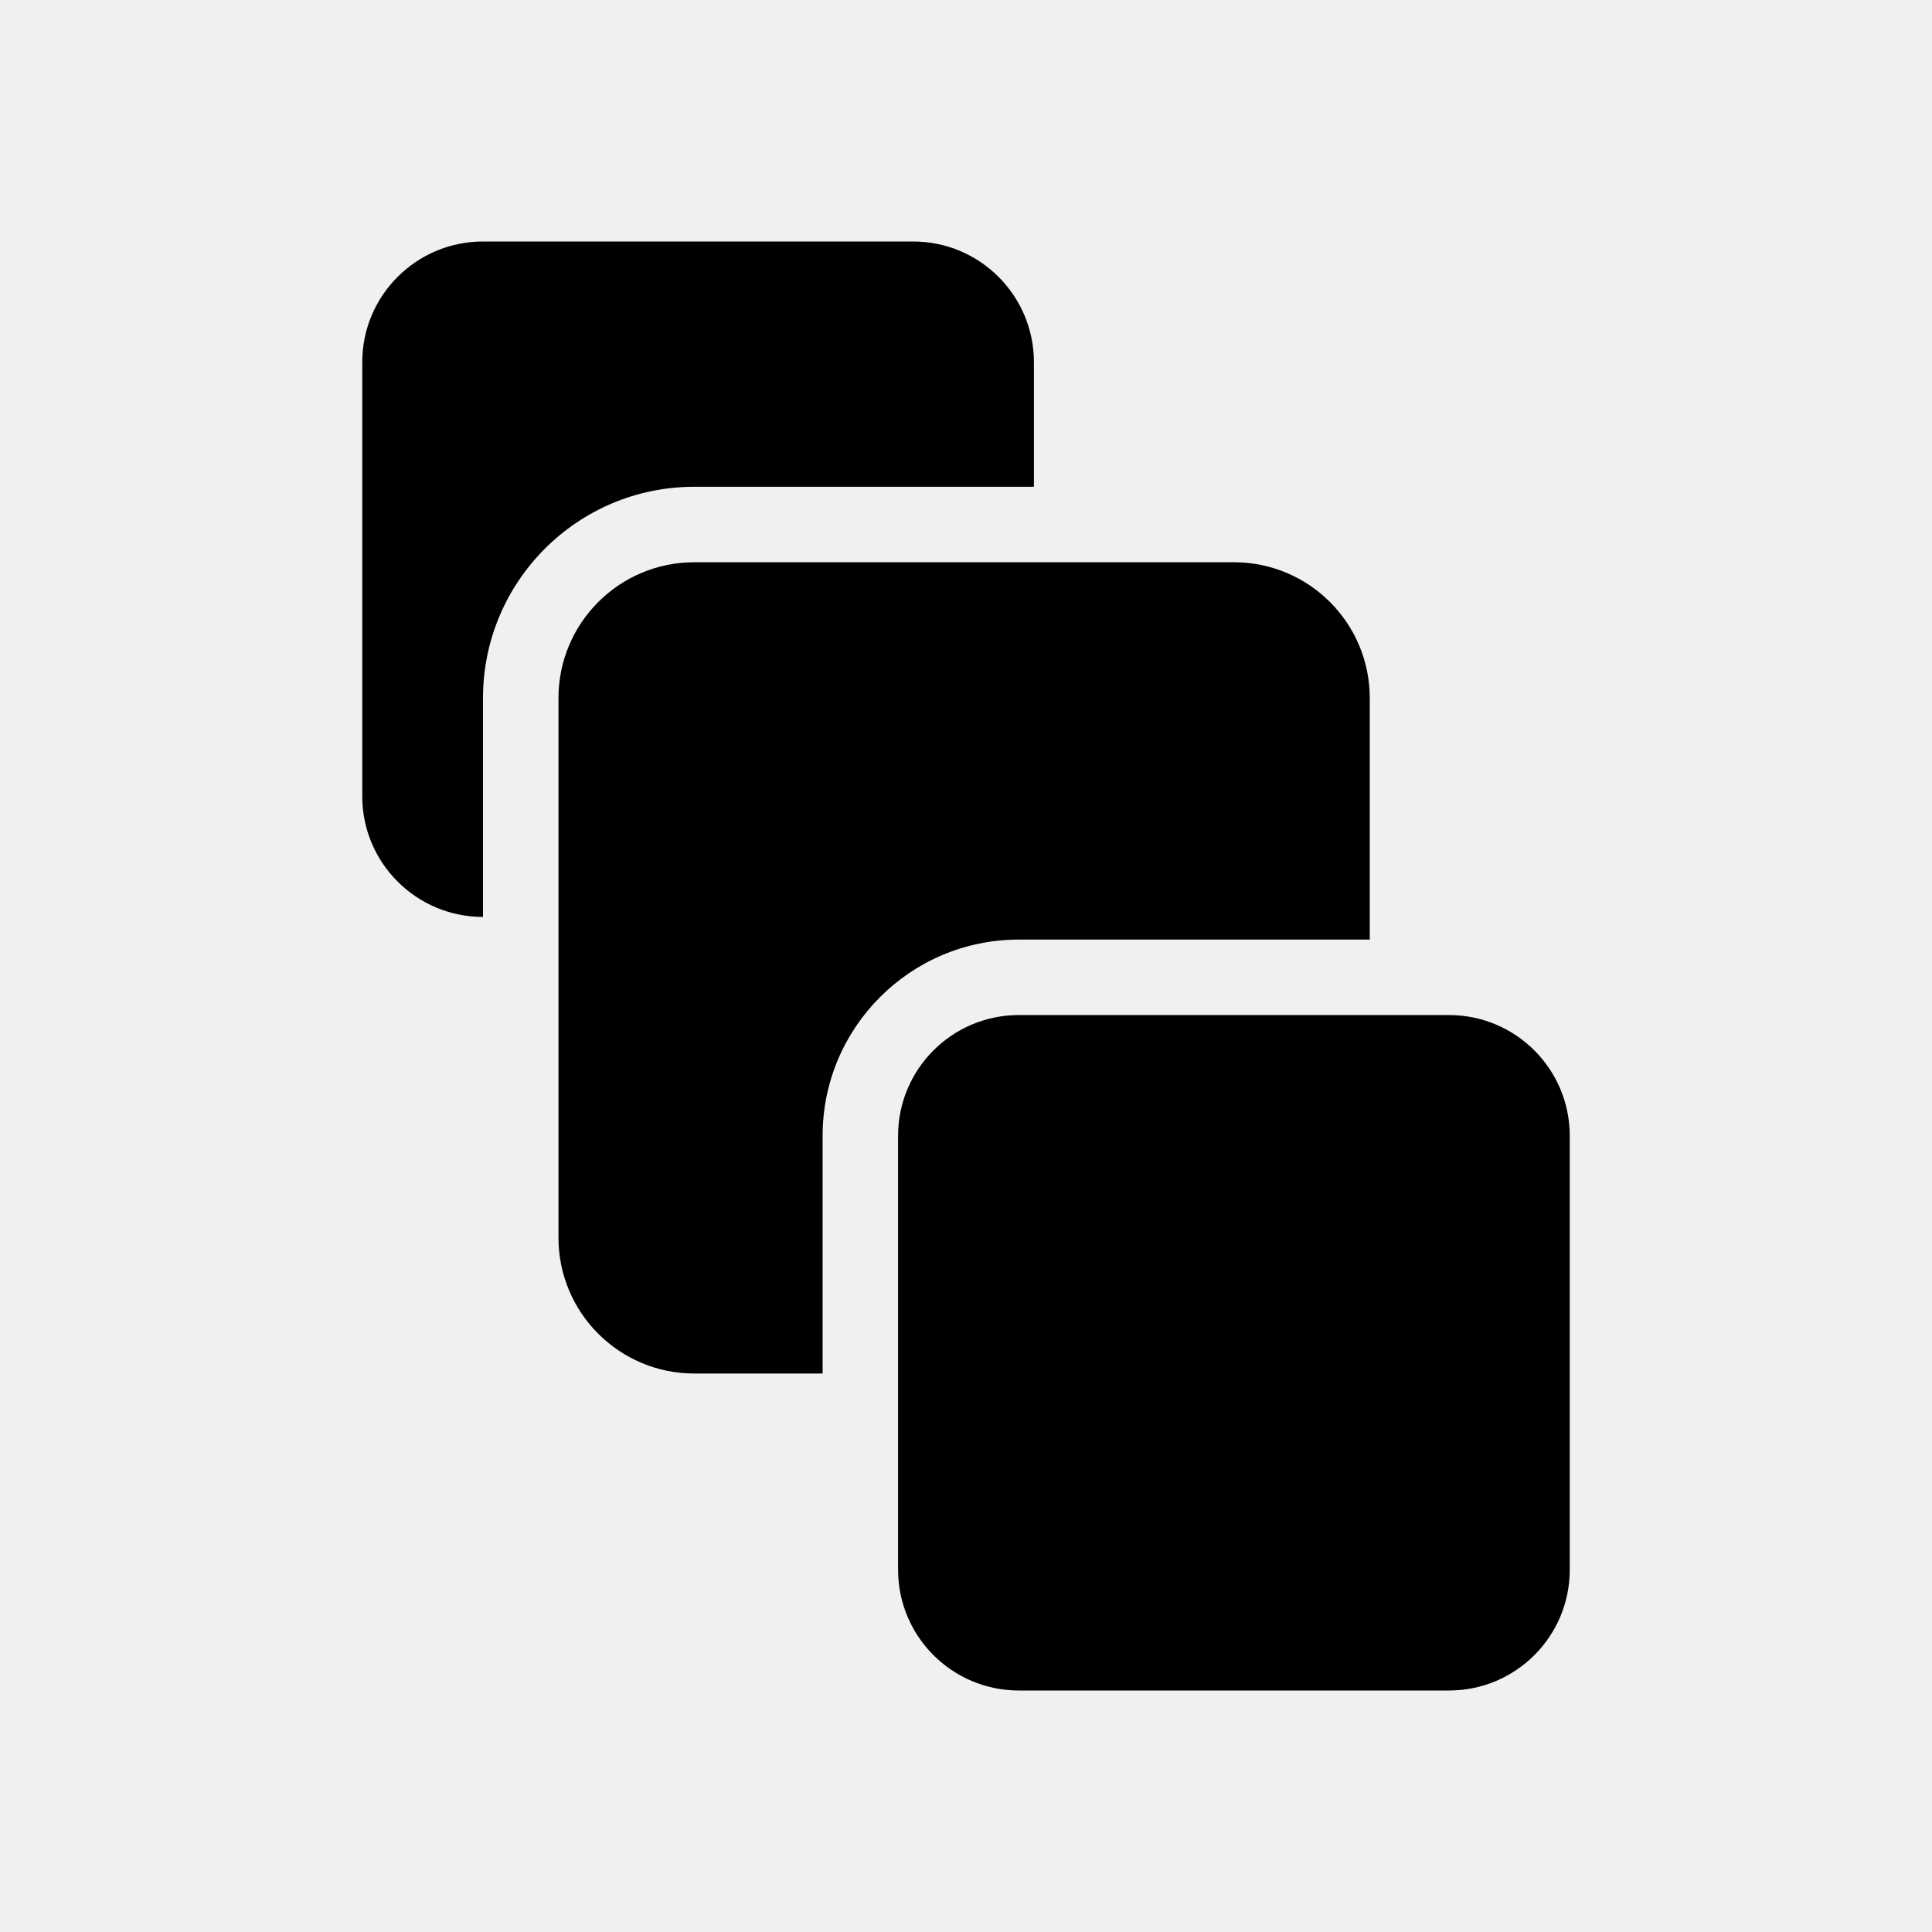
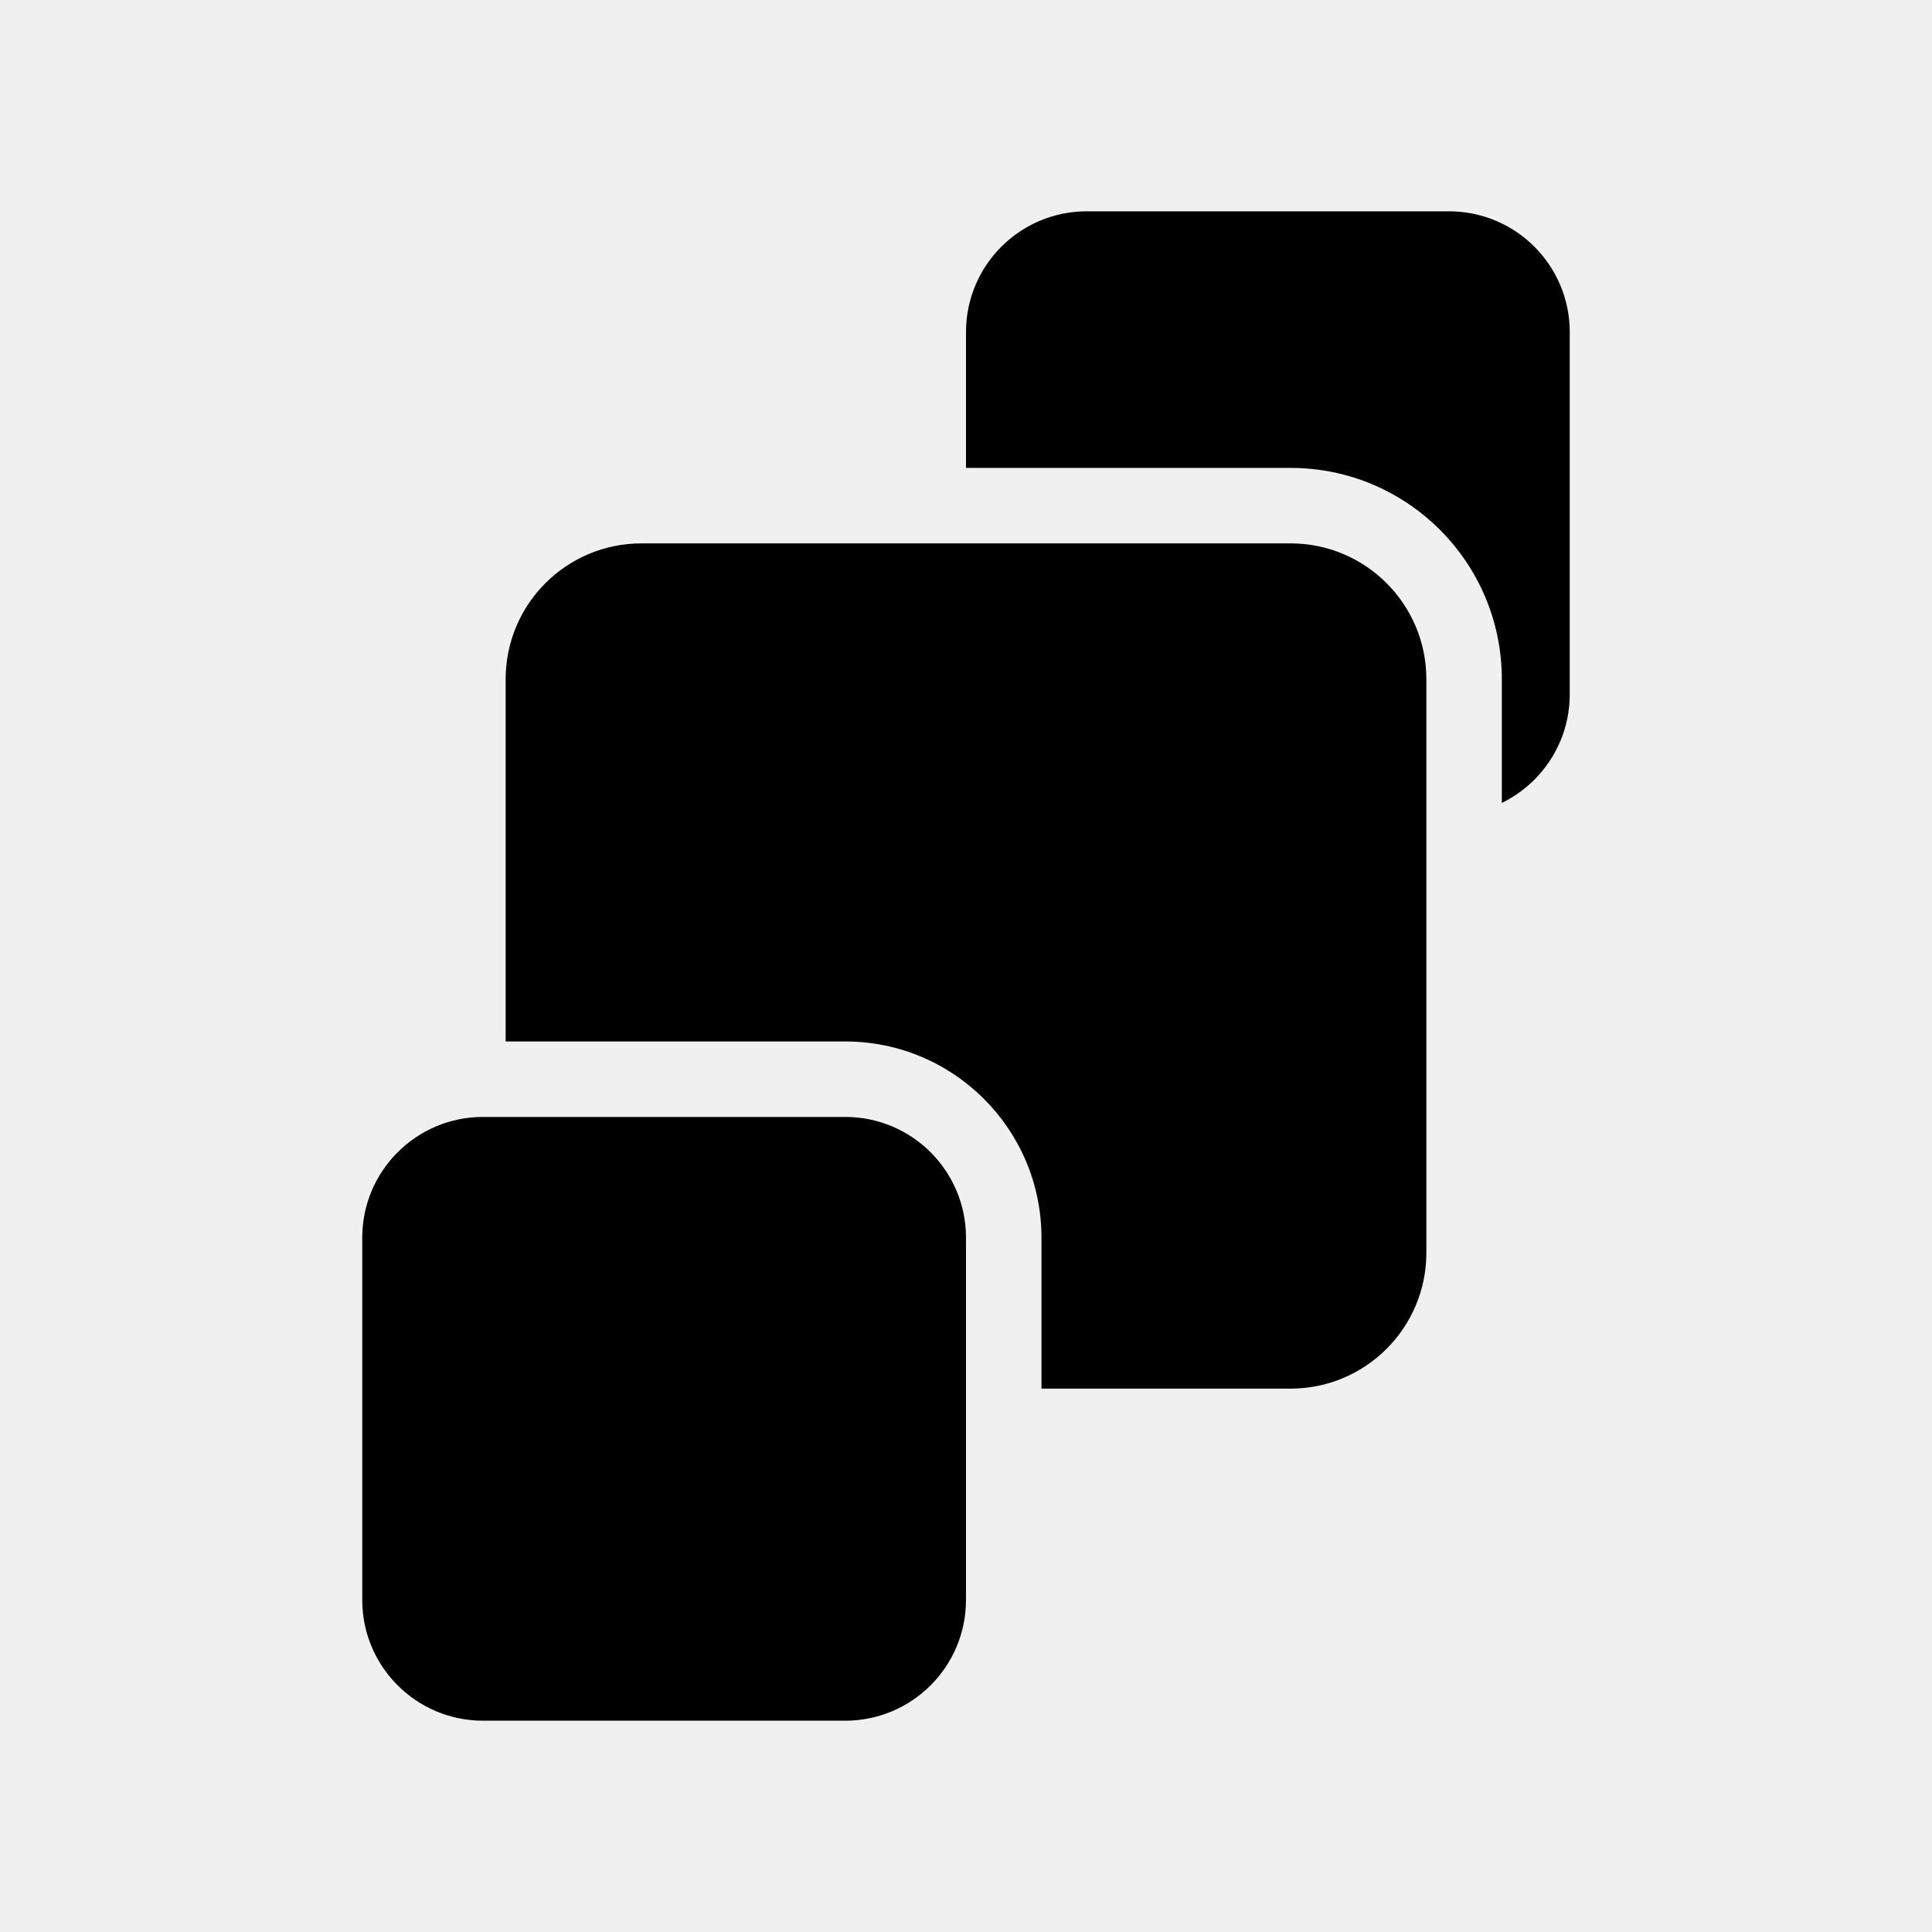
<svg xmlns="http://www.w3.org/2000/svg" width="512" height="512" viewBox="0 0 512 512">
  <mask id="m1">
    <rect width="512" height="512" fill="white" />
-     <rect x="128" y="129" width="255" height="255" rx="56" fill="black" />
+     <rect x="114" y="124" width="284" height="264" rx="56" fill="black" />
  </mask>
  <mask id="m2">
    <rect width="512" height="512" fill="white" />
-     <rect x="218" y="249" width="218" height="219" rx="52" fill="black" />
+     <rect x="76" y="276" width="200" height="200" rx="52" fill="black" />
  </mask>
-   <rect x="96" y="64" width="178" height="179" rx="32" fill="black" mask="url(#m1)" />
-   <rect x="148" y="149" width="215" height="215" rx="36" fill="black" mask="url(#m2)" />
-   <rect x="238" y="269" width="178" height="179" rx="32" fill="black" />
+   <rect x="256" y="56" width="160" height="160" rx="32" fill="black" mask="url(#m1)" />
+   <rect x="134" y="144" width="244" height="224" rx="36" fill="black" mask="url(#m2)" />
+   <rect x="96" y="296" width="160" height="160" rx="32" fill="black" />
</svg>
